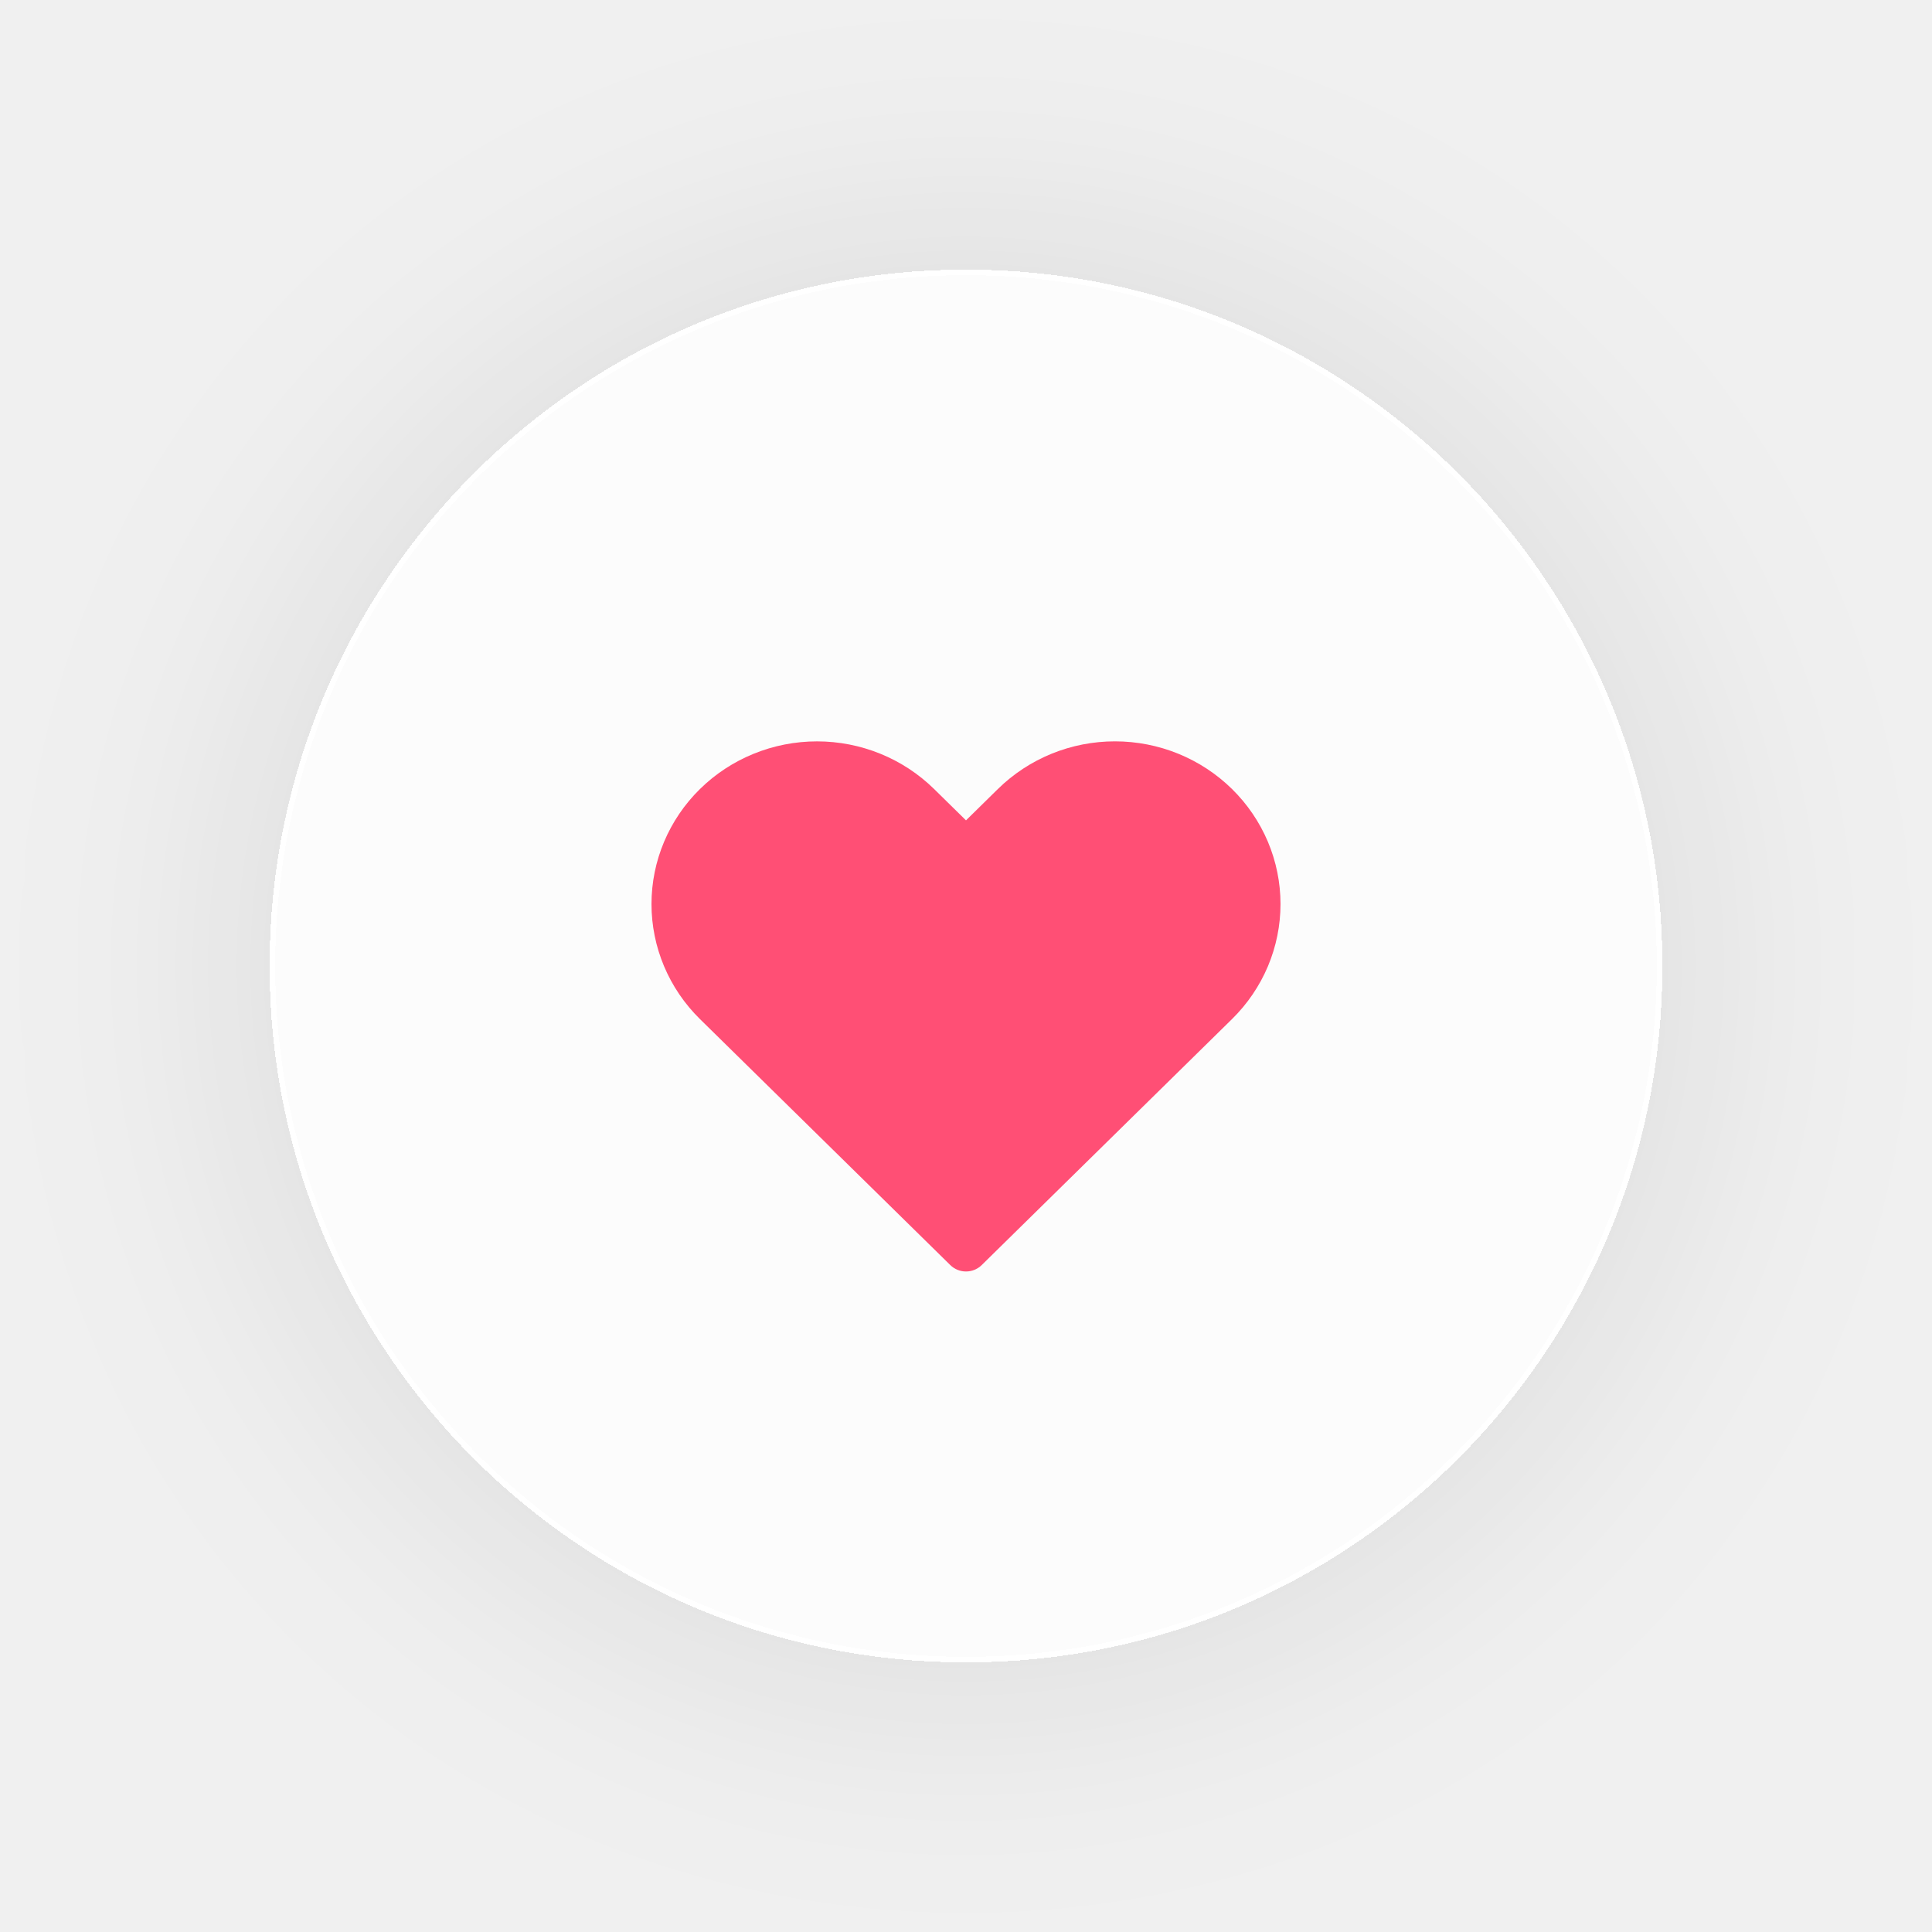
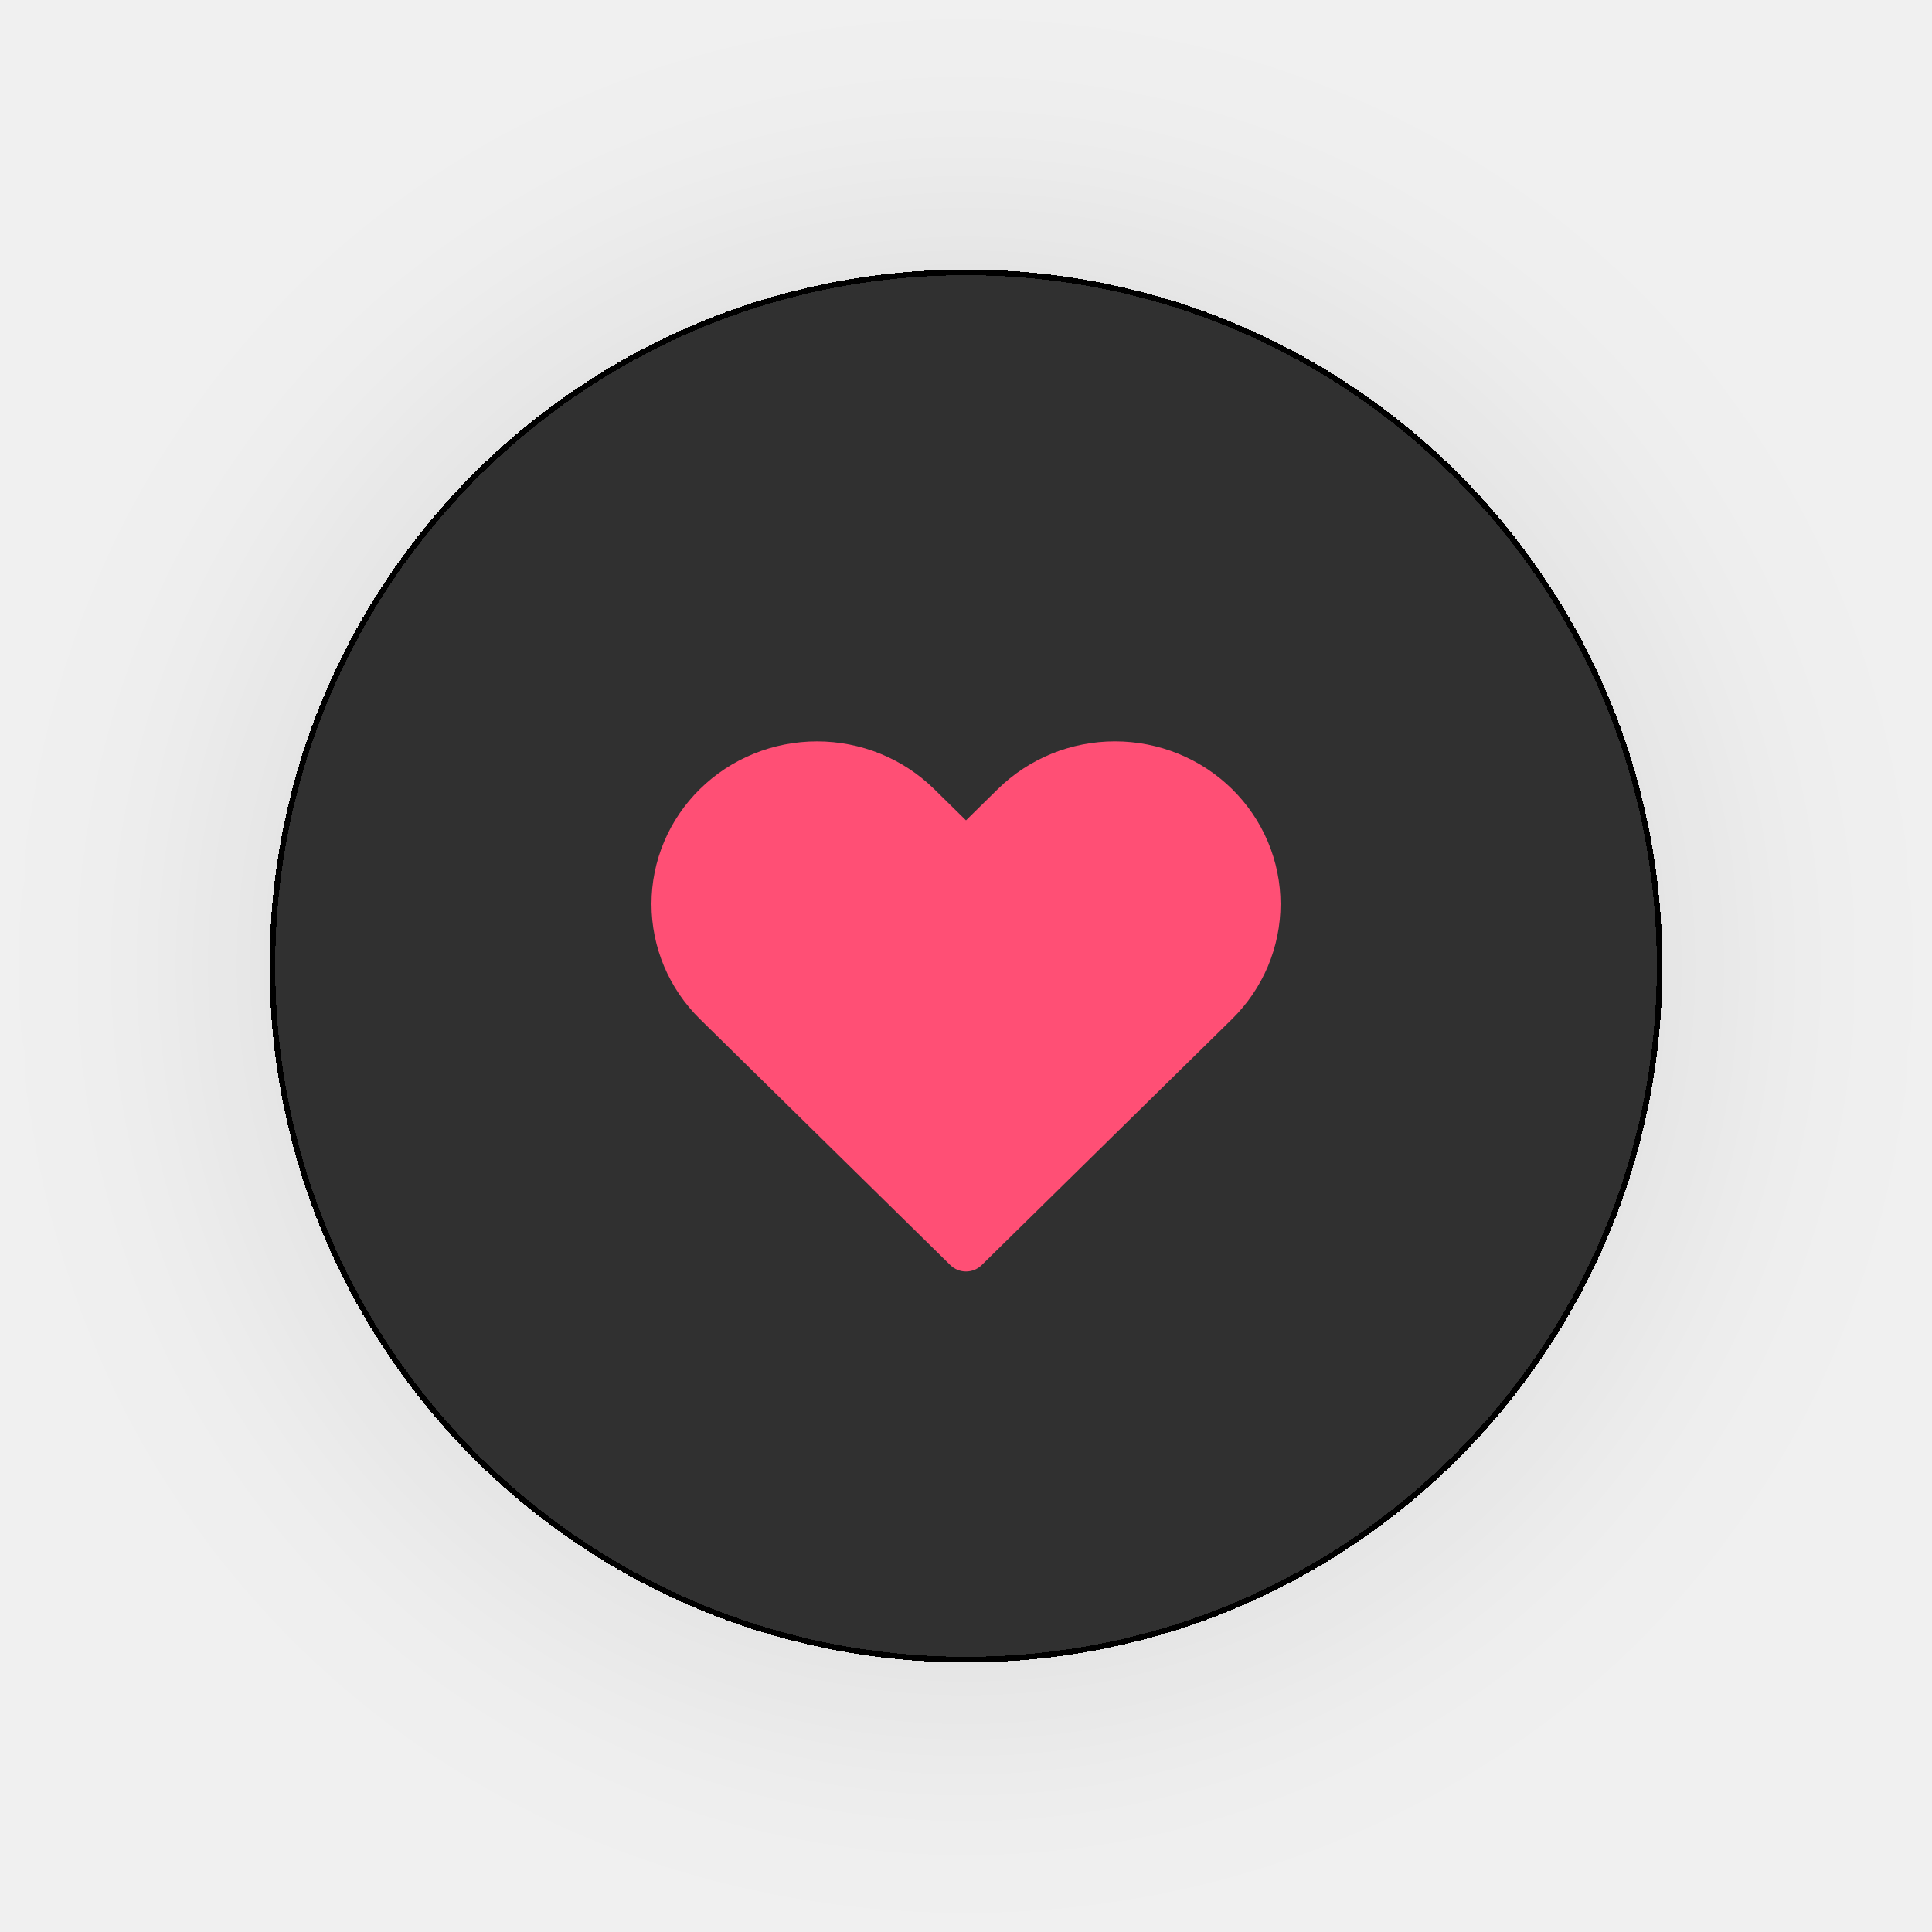
<svg xmlns="http://www.w3.org/2000/svg" width="86" height="86" viewBox="0 0 86 86" fill="none">
  <g filter="url(#filter0_bd_177_2436)">
-     <circle cx="43" cy="43" r="31" fill="white" fill-opacity="0.8" shape-rendering="crispEdges" />
-     <circle cx="43" cy="43" r="30.875" stroke="white" stroke-width="0.25" shape-rendering="crispEdges" />
+     <circle cx="43" cy="43" r="31" fill="currentColor" fill-opacity="0.8" shape-rendering="crispEdges" />
+     <circle cx="43" cy="43" r="30.875" stroke="currentColor" stroke-width="0.25" shape-rendering="crispEdges" />
  </g>
  <path d="M54.841 35.122C54.157 34.449 53.344 33.916 52.45 33.551C51.556 33.187 50.598 33 49.63 33C48.663 33 47.704 33.187 46.81 33.551C45.916 33.916 45.104 34.449 44.419 35.122L43 36.517L41.58 35.122C40.198 33.764 38.323 33.001 36.369 33.001C34.415 33.001 32.54 33.764 31.158 35.122C29.776 36.48 29 38.322 29 40.242C29 42.163 29.776 44.005 31.158 45.363L42.299 56.311C42.688 56.694 43.312 56.694 43.701 56.311L54.841 45.363C55.525 44.691 56.068 43.893 56.439 43.014C56.809 42.135 57 41.194 57 40.242C57 39.291 56.809 38.35 56.439 37.471C56.068 36.592 55.525 35.794 54.841 35.122Z" fill="#FF4F75" />
  <defs>
    <filter id="filter0_bd_177_2436" x="0" y="0" width="86" height="86" filterUnits="userSpaceOnUse" color-interpolation-filters="sRGB">
      <feFlood flood-opacity="0" result="BackgroundImageFix" />
      <feGaussianBlur in="BackgroundImageFix" stdDeviation="2" />
      <feComposite in2="SourceAlpha" operator="in" result="effect1_backgroundBlur_177_2436" />
      <feColorMatrix in="SourceAlpha" type="matrix" values="0 0 0 0 0 0 0 0 0 0 0 0 0 0 0 0 0 0 127 0" result="hardAlpha" />
      <feOffset />
      <feGaussianBlur stdDeviation="6" />
      <feComposite in2="hardAlpha" operator="out" />
      <feColorMatrix type="matrix" values="0 0 0 0 0 0 0 0 0 0 0 0 0 0 0 0 0 0 0.1 0" />
      <feBlend mode="normal" in2="effect1_backgroundBlur_177_2436" result="effect2_dropShadow_177_2436" />
      <feBlend mode="normal" in="SourceGraphic" in2="effect2_dropShadow_177_2436" result="shape" />
    </filter>
  </defs>
</svg>
